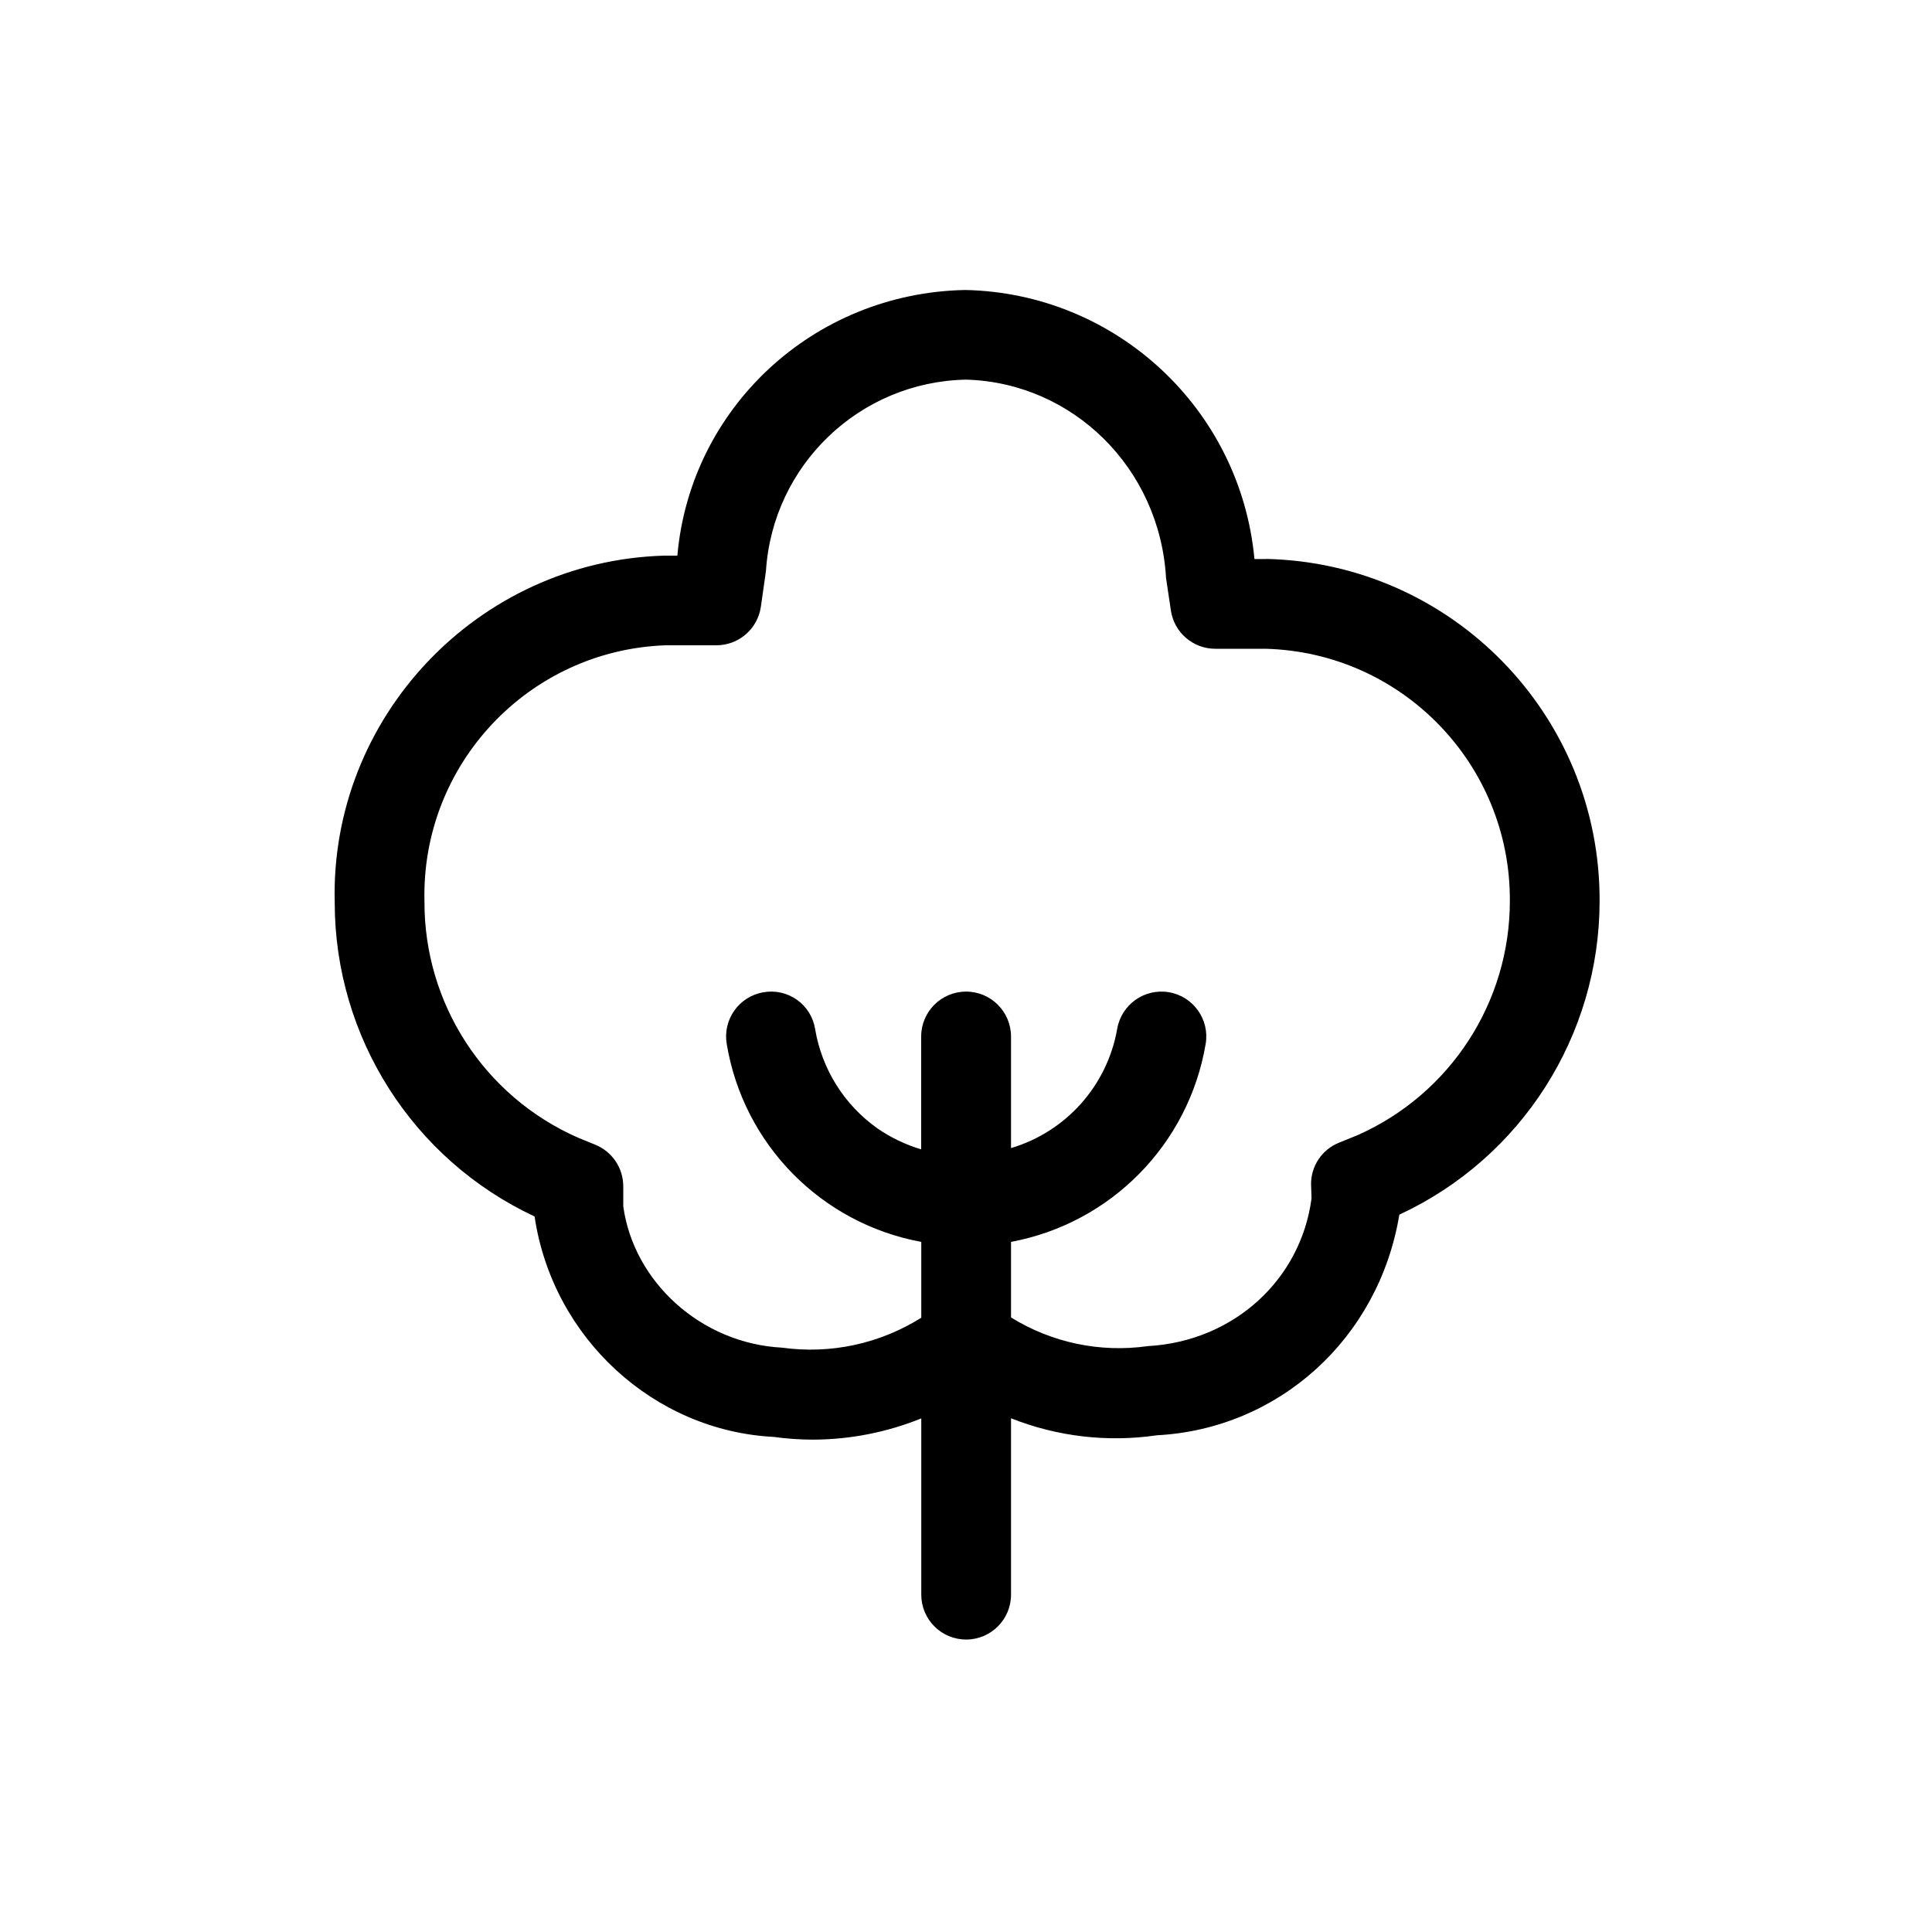
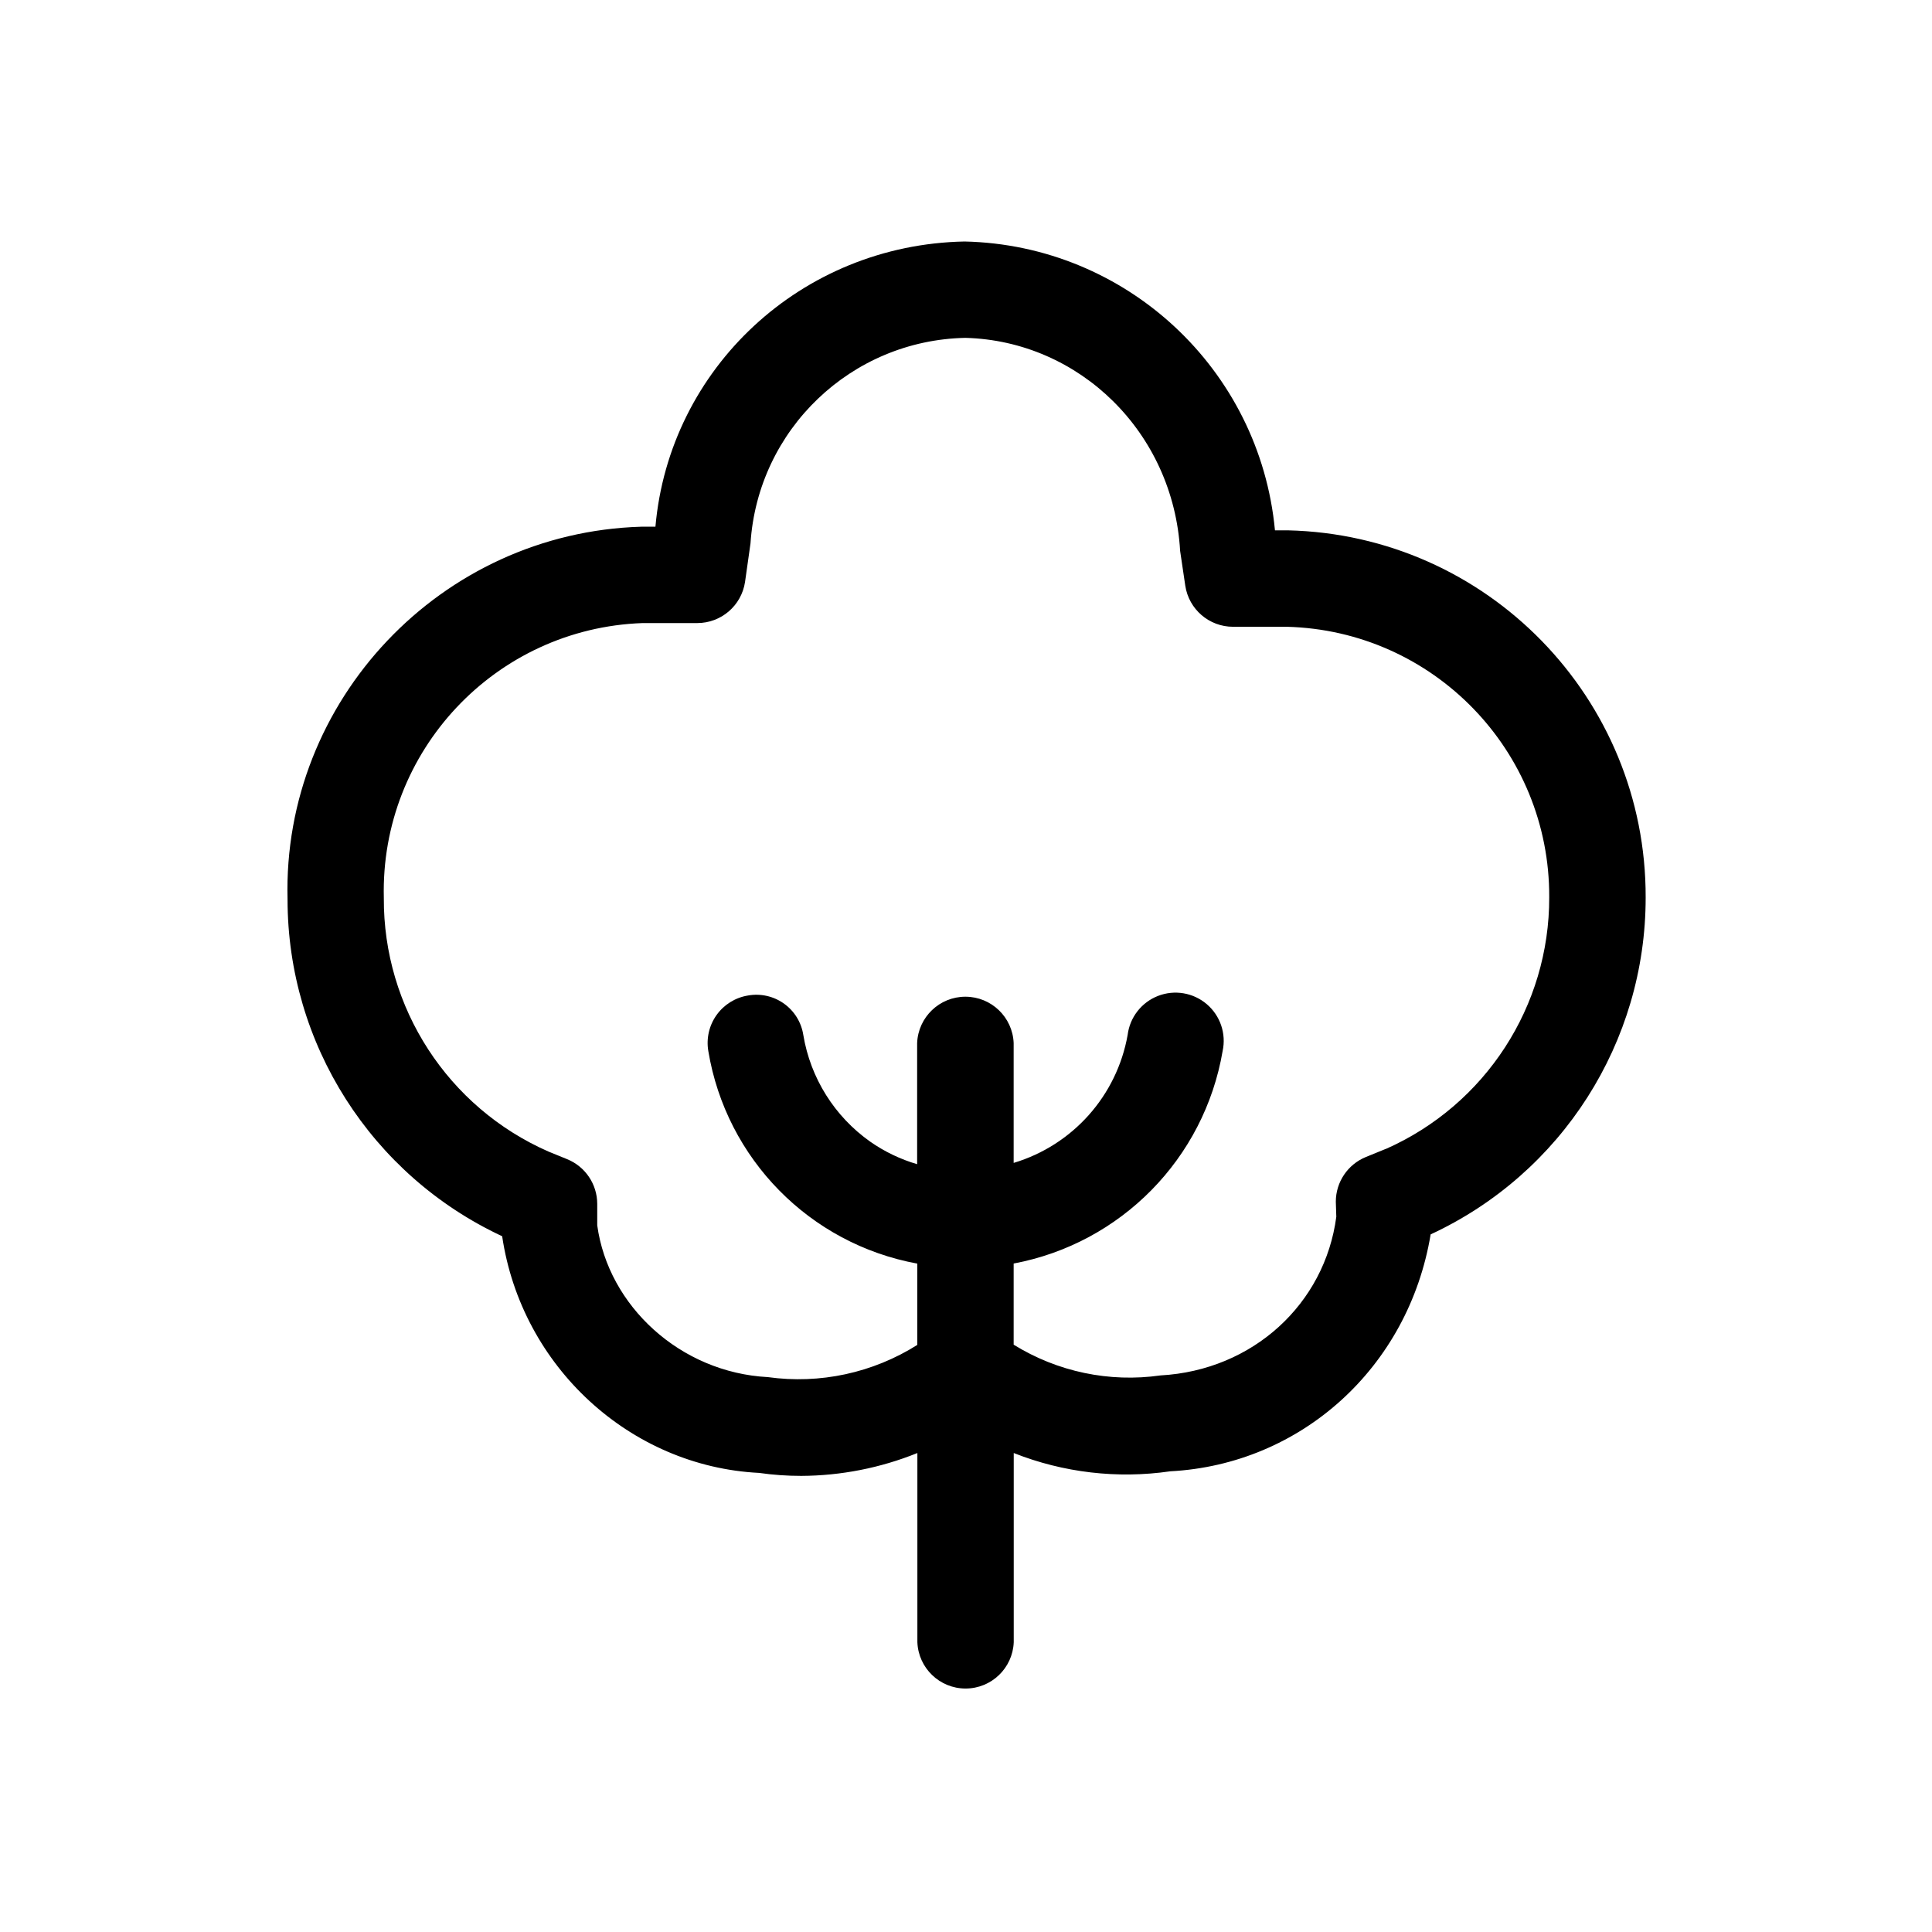
- <svg xmlns="http://www.w3.org/2000/svg" viewBox="0 0 20 20">
-   <path fill="currentColor" d="M13.109 5.787h-.123a3.07 3.07 0 0 0-2.994-2.785c-1.574.03-2.846 1.223-2.98 2.75h-.138c-1.93.057-3.459 1.675-3.409 3.592a3.59 3.59 0 0 0 2.069 3.249c.187 1.26 1.237 2.219 2.477 2.282q.201.028.406.028a3 3 0 0 0 1.12-.22v1.825a.464.464 0 1 0 .929 0v-1.826a2.94 2.94 0 0 0 1.51.176c1.257-.066 2.296-.996 2.51-2.284a3.58 3.58 0 0 0 2.073-3.248 3.53 3.53 0 0 0-3.45-3.54zm.947 5.963-.194.079a.46.46 0 0 0-.29.43l.005.146c-.11.84-.804 1.481-1.696 1.53a2.12 2.12 0 0 1-1.415-.297v-.782a2.51 2.51 0 0 0 2.015-2.049.464.464 0 1 0-.916-.155 1.57 1.57 0 0 1-1.099 1.233V10.73a.464.464 0 1 0-.93 0v1.168a1.6 1.6 0 0 1-.453-.217 1.58 1.58 0 0 1-.645-1.029.46.46 0 0 0-.535-.38.464.464 0 0 0-.38.535 2.5 2.5 0 0 0 2.014 2.049v.785a2.15 2.15 0 0 1-1.44.31c-.845-.044-1.539-.686-1.645-1.464v-.207a.465.465 0 0 0-.29-.43l-.181-.074a2.66 2.66 0 0 1-1.587-2.444A2.59 2.59 0 0 1 6.888 6.68h.528c.23 0 .426-.168.46-.396l.053-.372a2.117 2.117 0 0 1 2.072-1.982c1.1.03 2.005.912 2.07 2.055l.05.335a.464.464 0 0 0 .46.396h.518a2.597 2.597 0 0 1 2.531 2.607 2.65 2.65 0 0 1-1.574 2.427" />
+ <svg xmlns="http://www.w3.org/2000/svg" fill="none" viewBox="0 0 24 24">
+   <path fill="currentColor" d="M15.997 6.588h-.159A3.96 3.96 0 0 0 11.982 3c-2.028.039-3.667 1.576-3.84 3.543h-.177c-2.487.074-4.457 2.158-4.393 4.628a4.62 4.62 0 0 0 2.666 4.186c.241 1.624 1.594 2.86 3.192 2.94q.258.037.523.037a3.9 3.9 0 0 0 1.443-.284v2.351a.599.599 0 0 0 1.197 0V18.05a3.8 3.8 0 0 0 1.945.227c1.62-.085 2.958-1.284 3.234-2.943a4.61 4.61 0 0 0 2.671-4.185 4.55 4.55 0 0 0-4.445-4.561zm1.22 7.683-.25.102a.6.6 0 0 0-.373.554l.006.188c-.142 1.082-1.036 1.908-2.185 1.971a2.73 2.73 0 0 1-1.823-.382v-1.008a3.24 3.24 0 0 0 2.596-2.64.599.599 0 1 0-1.18-.2 2.03 2.03 0 0 1-1.416 1.59v-1.489a.6.6 0 0 0-1.199 0v1.505a2 2 0 0 1-.583-.28 2.03 2.03 0 0 1-.831-1.325.59.59 0 0 0-.69-.49.597.597 0 0 0-.49.69 3.22 3.22 0 0 0 2.596 2.64v1.01c-.552.348-1.21.49-1.856.4-1.088-.057-1.983-.884-2.12-1.886v-.267a.6.6 0 0 0-.373-.554l-.233-.095a3.42 3.42 0 0 1-2.045-3.15A3.334 3.334 0 0 1 7.982 7.74h.68a.6.6 0 0 0 .593-.51l.068-.48a2.73 2.73 0 0 1 2.67-2.553c1.417.038 2.583 1.175 2.667 2.647l.064.432a.6.6 0 0 0 .593.51h.667a3.346 3.346 0 0 1 3.261 3.36 3.41 3.41 0 0 1-2.028 3.126" />
</svg>
